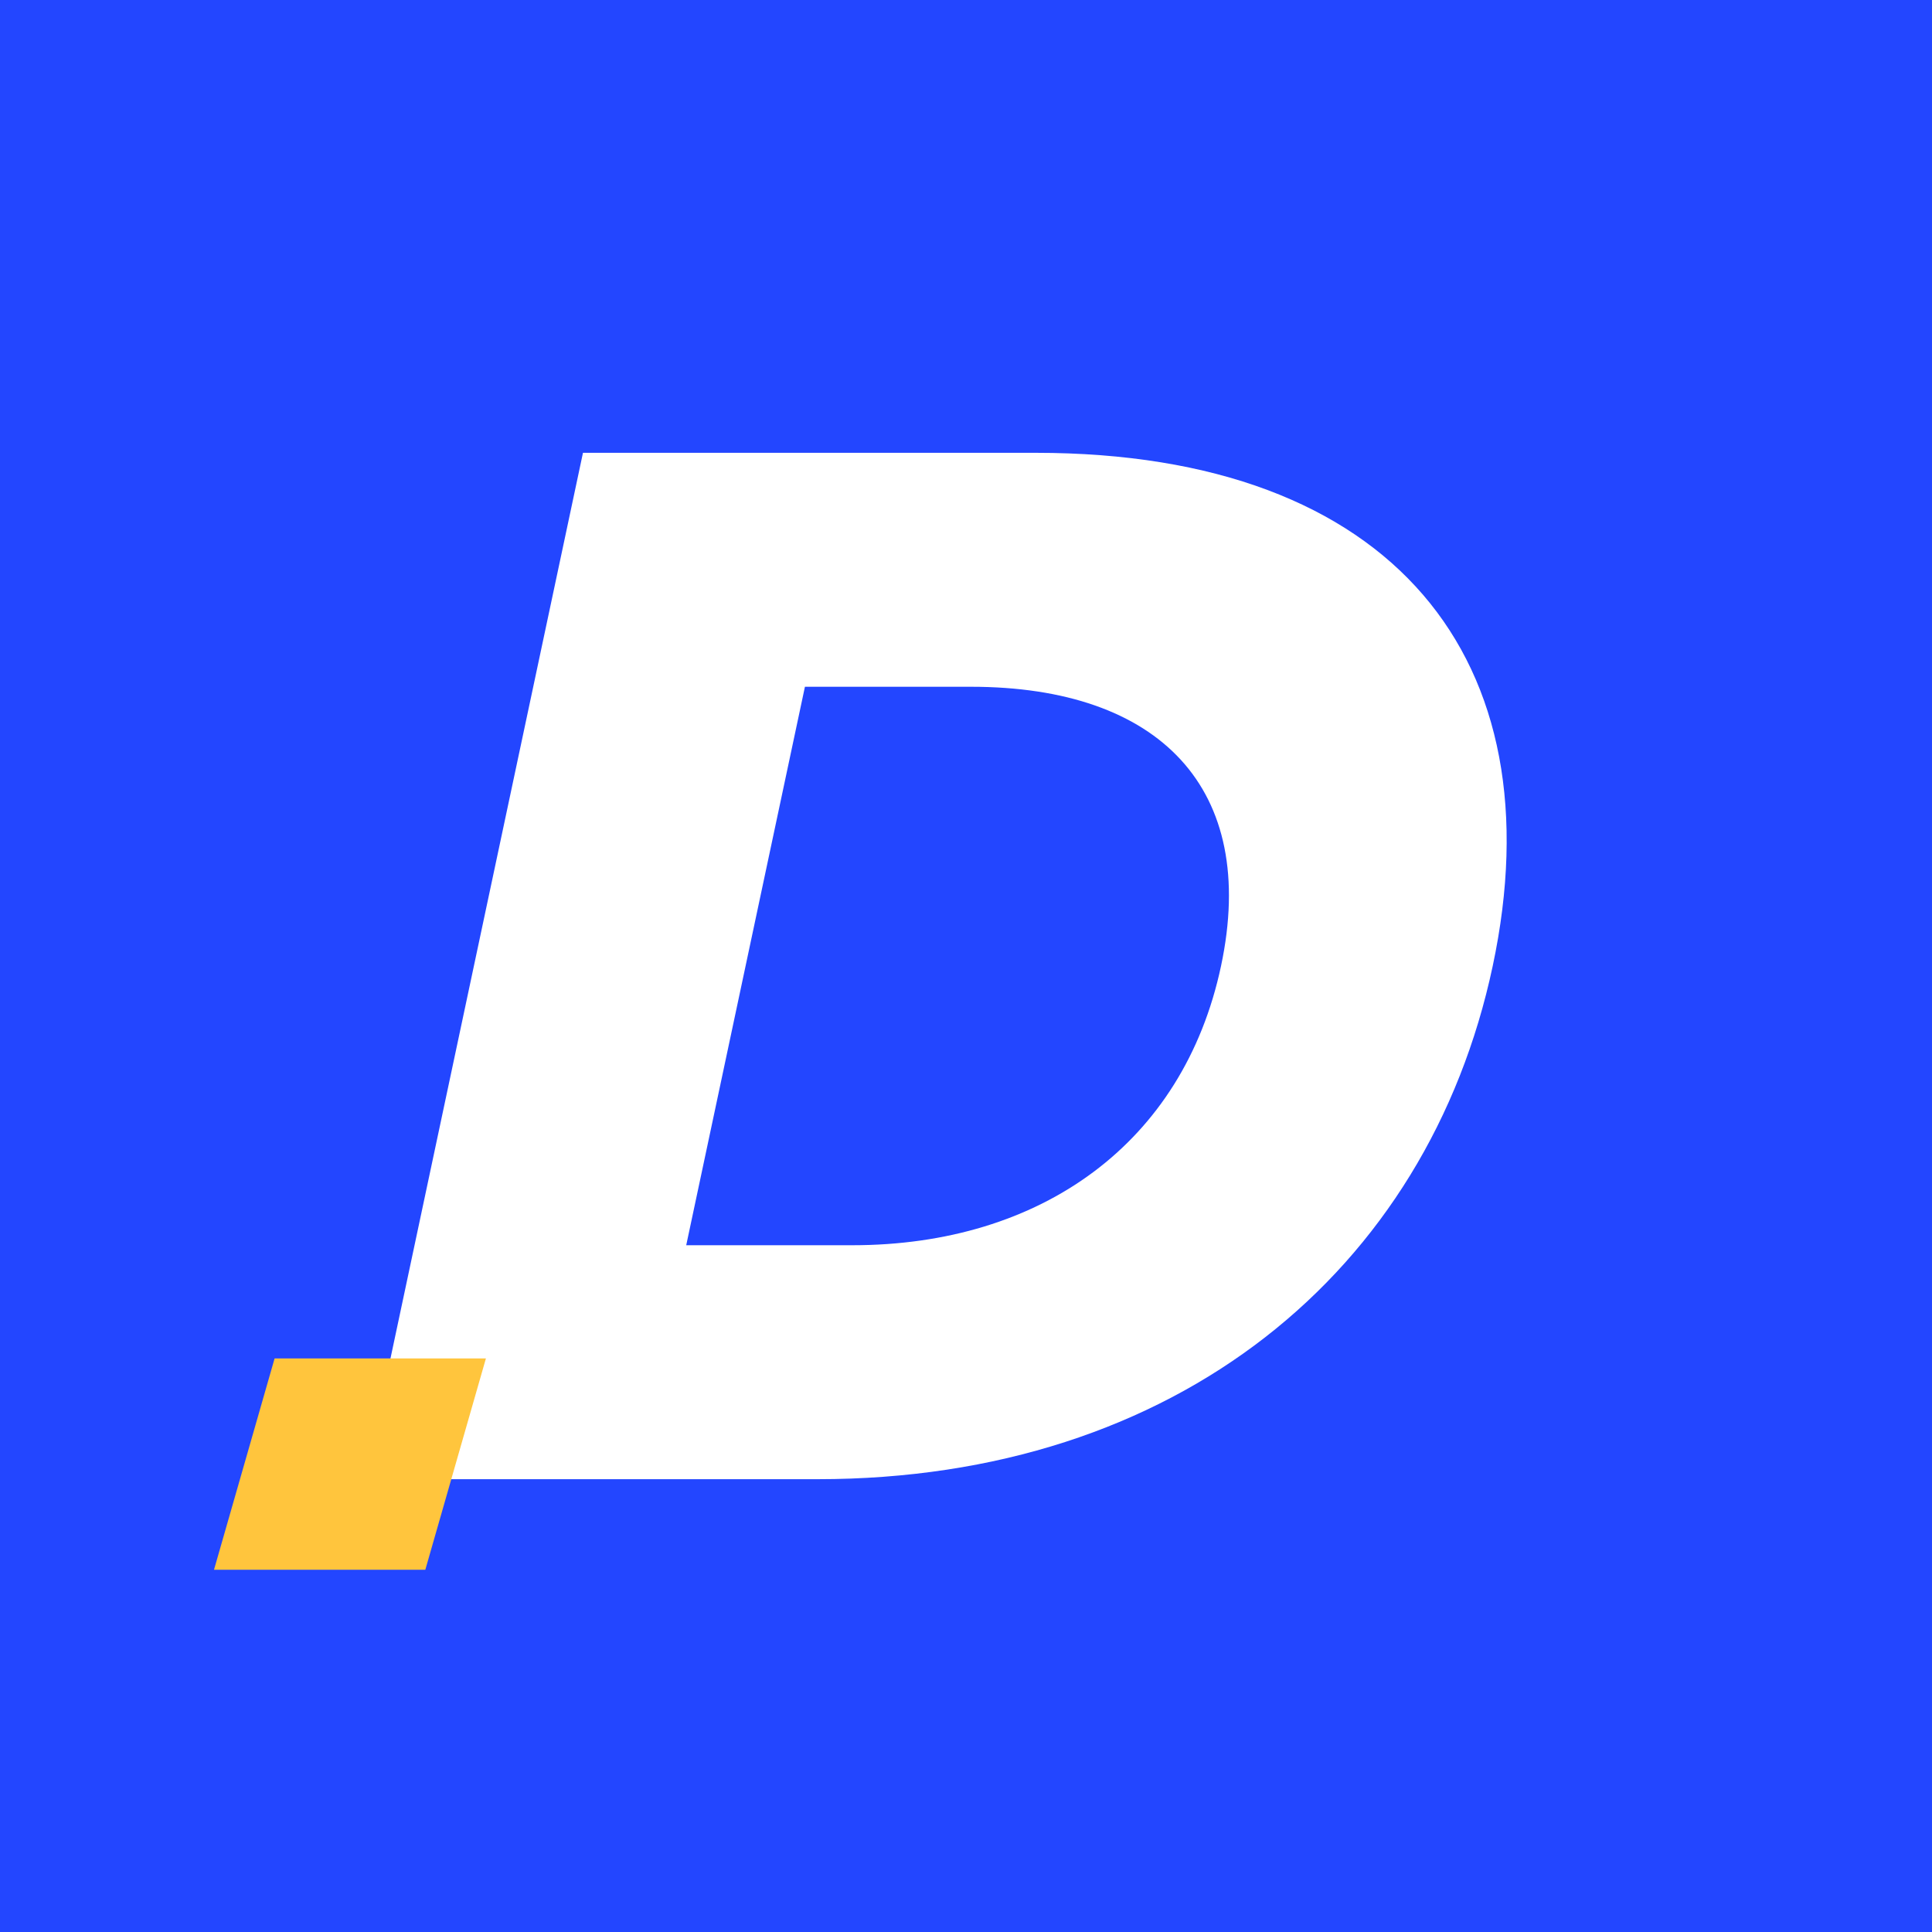
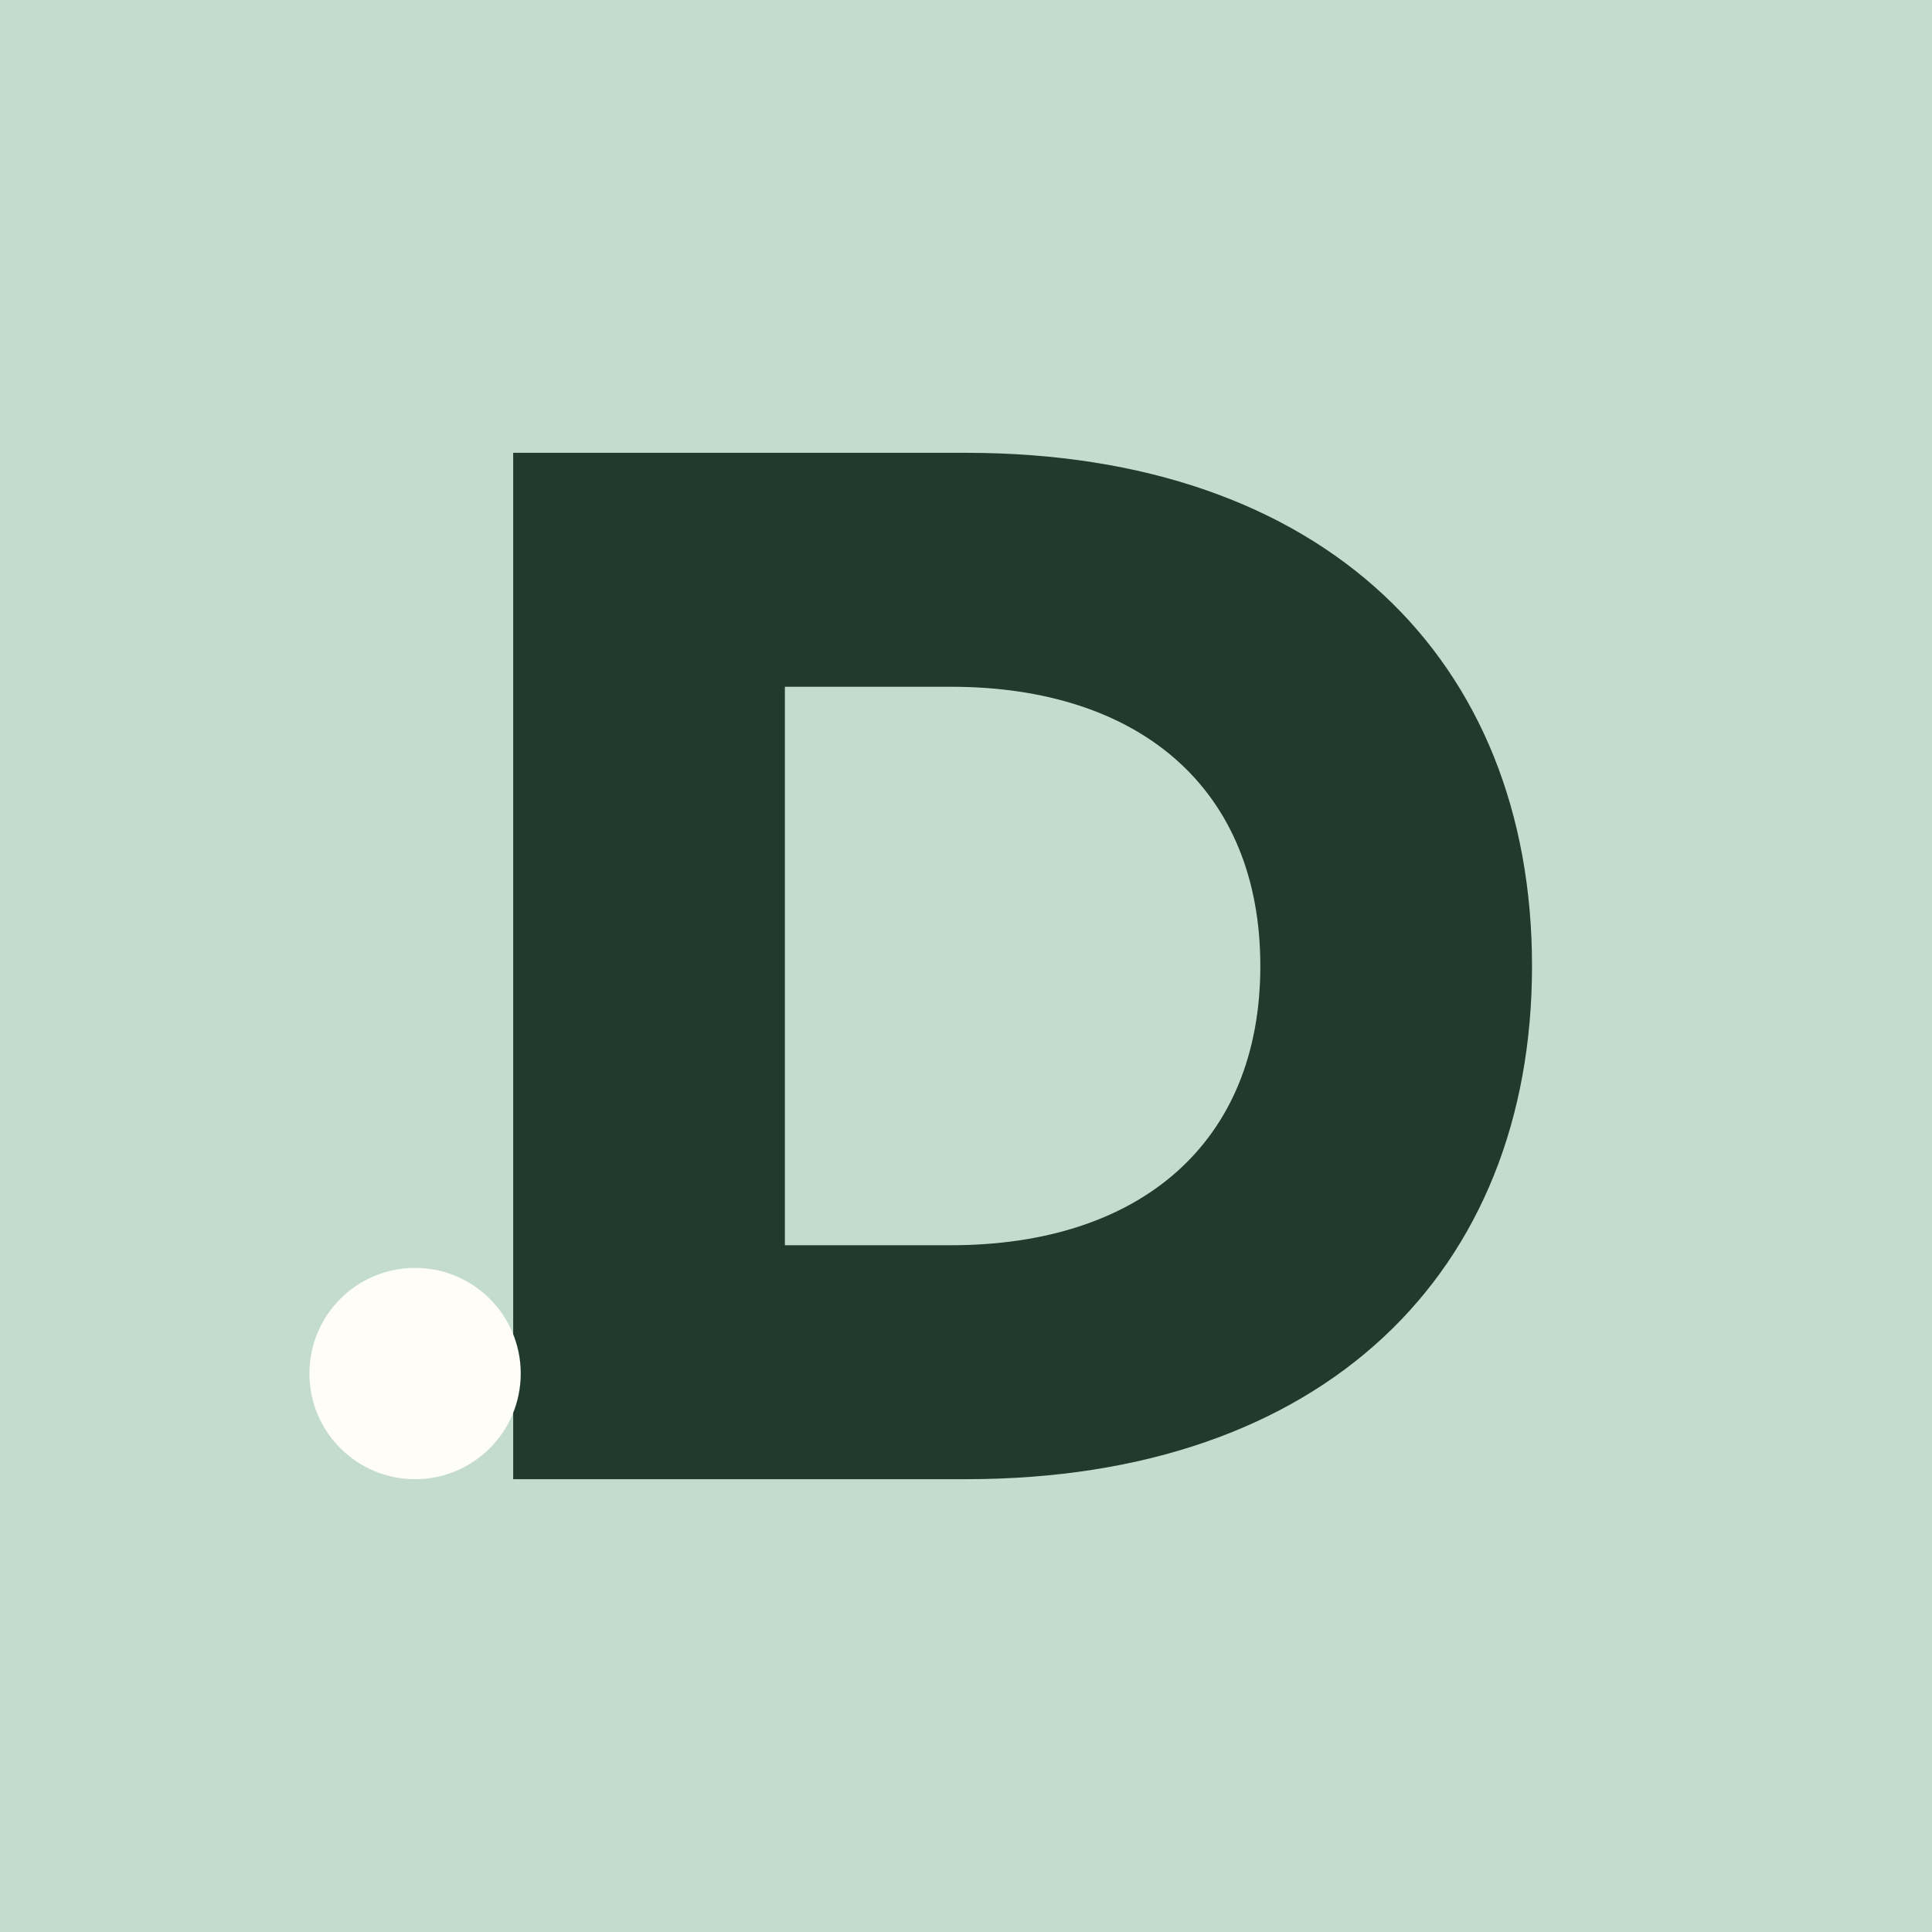
<svg xmlns="http://www.w3.org/2000/svg" viewBox="0 0 512 512" width="512" height="512">
-   <rect width="512" height="512" fill="#2346FF" />
+   <rect width="512" height="512" fill="#C3DCCD" />
  <g transform="translate(256 256) scale(1) translate(-256 -256)">
-     <path d="M150 120 h120 c95 0 150 55 150 136 s-55 136 -150 136 h-120 z M222 182 v148 h44 c50 0 82 -27 82 -74 s-32 -74 -82 -74 z" fill="#fff" transform="skewX(-12) translate(30 0)" />
-     <rect x="96" y="360" width="56" height="56" fill="#FFC53D" transform="skewX(-16) translate(80 0)" />
+     <path d="M150 120 h120 c95 0 150 55 150 136 s-55 136 -150 136 h-120 z M222 182 v148 h44 c50 0 82 -27 82 -74 s-32 -74 -82 -74 z" fill="#203A2E" transform="translate(-14 0)" />
+     <circle cx="110" cy="364" r="28" fill="#FFFDF8" />
  </g>
</svg>
